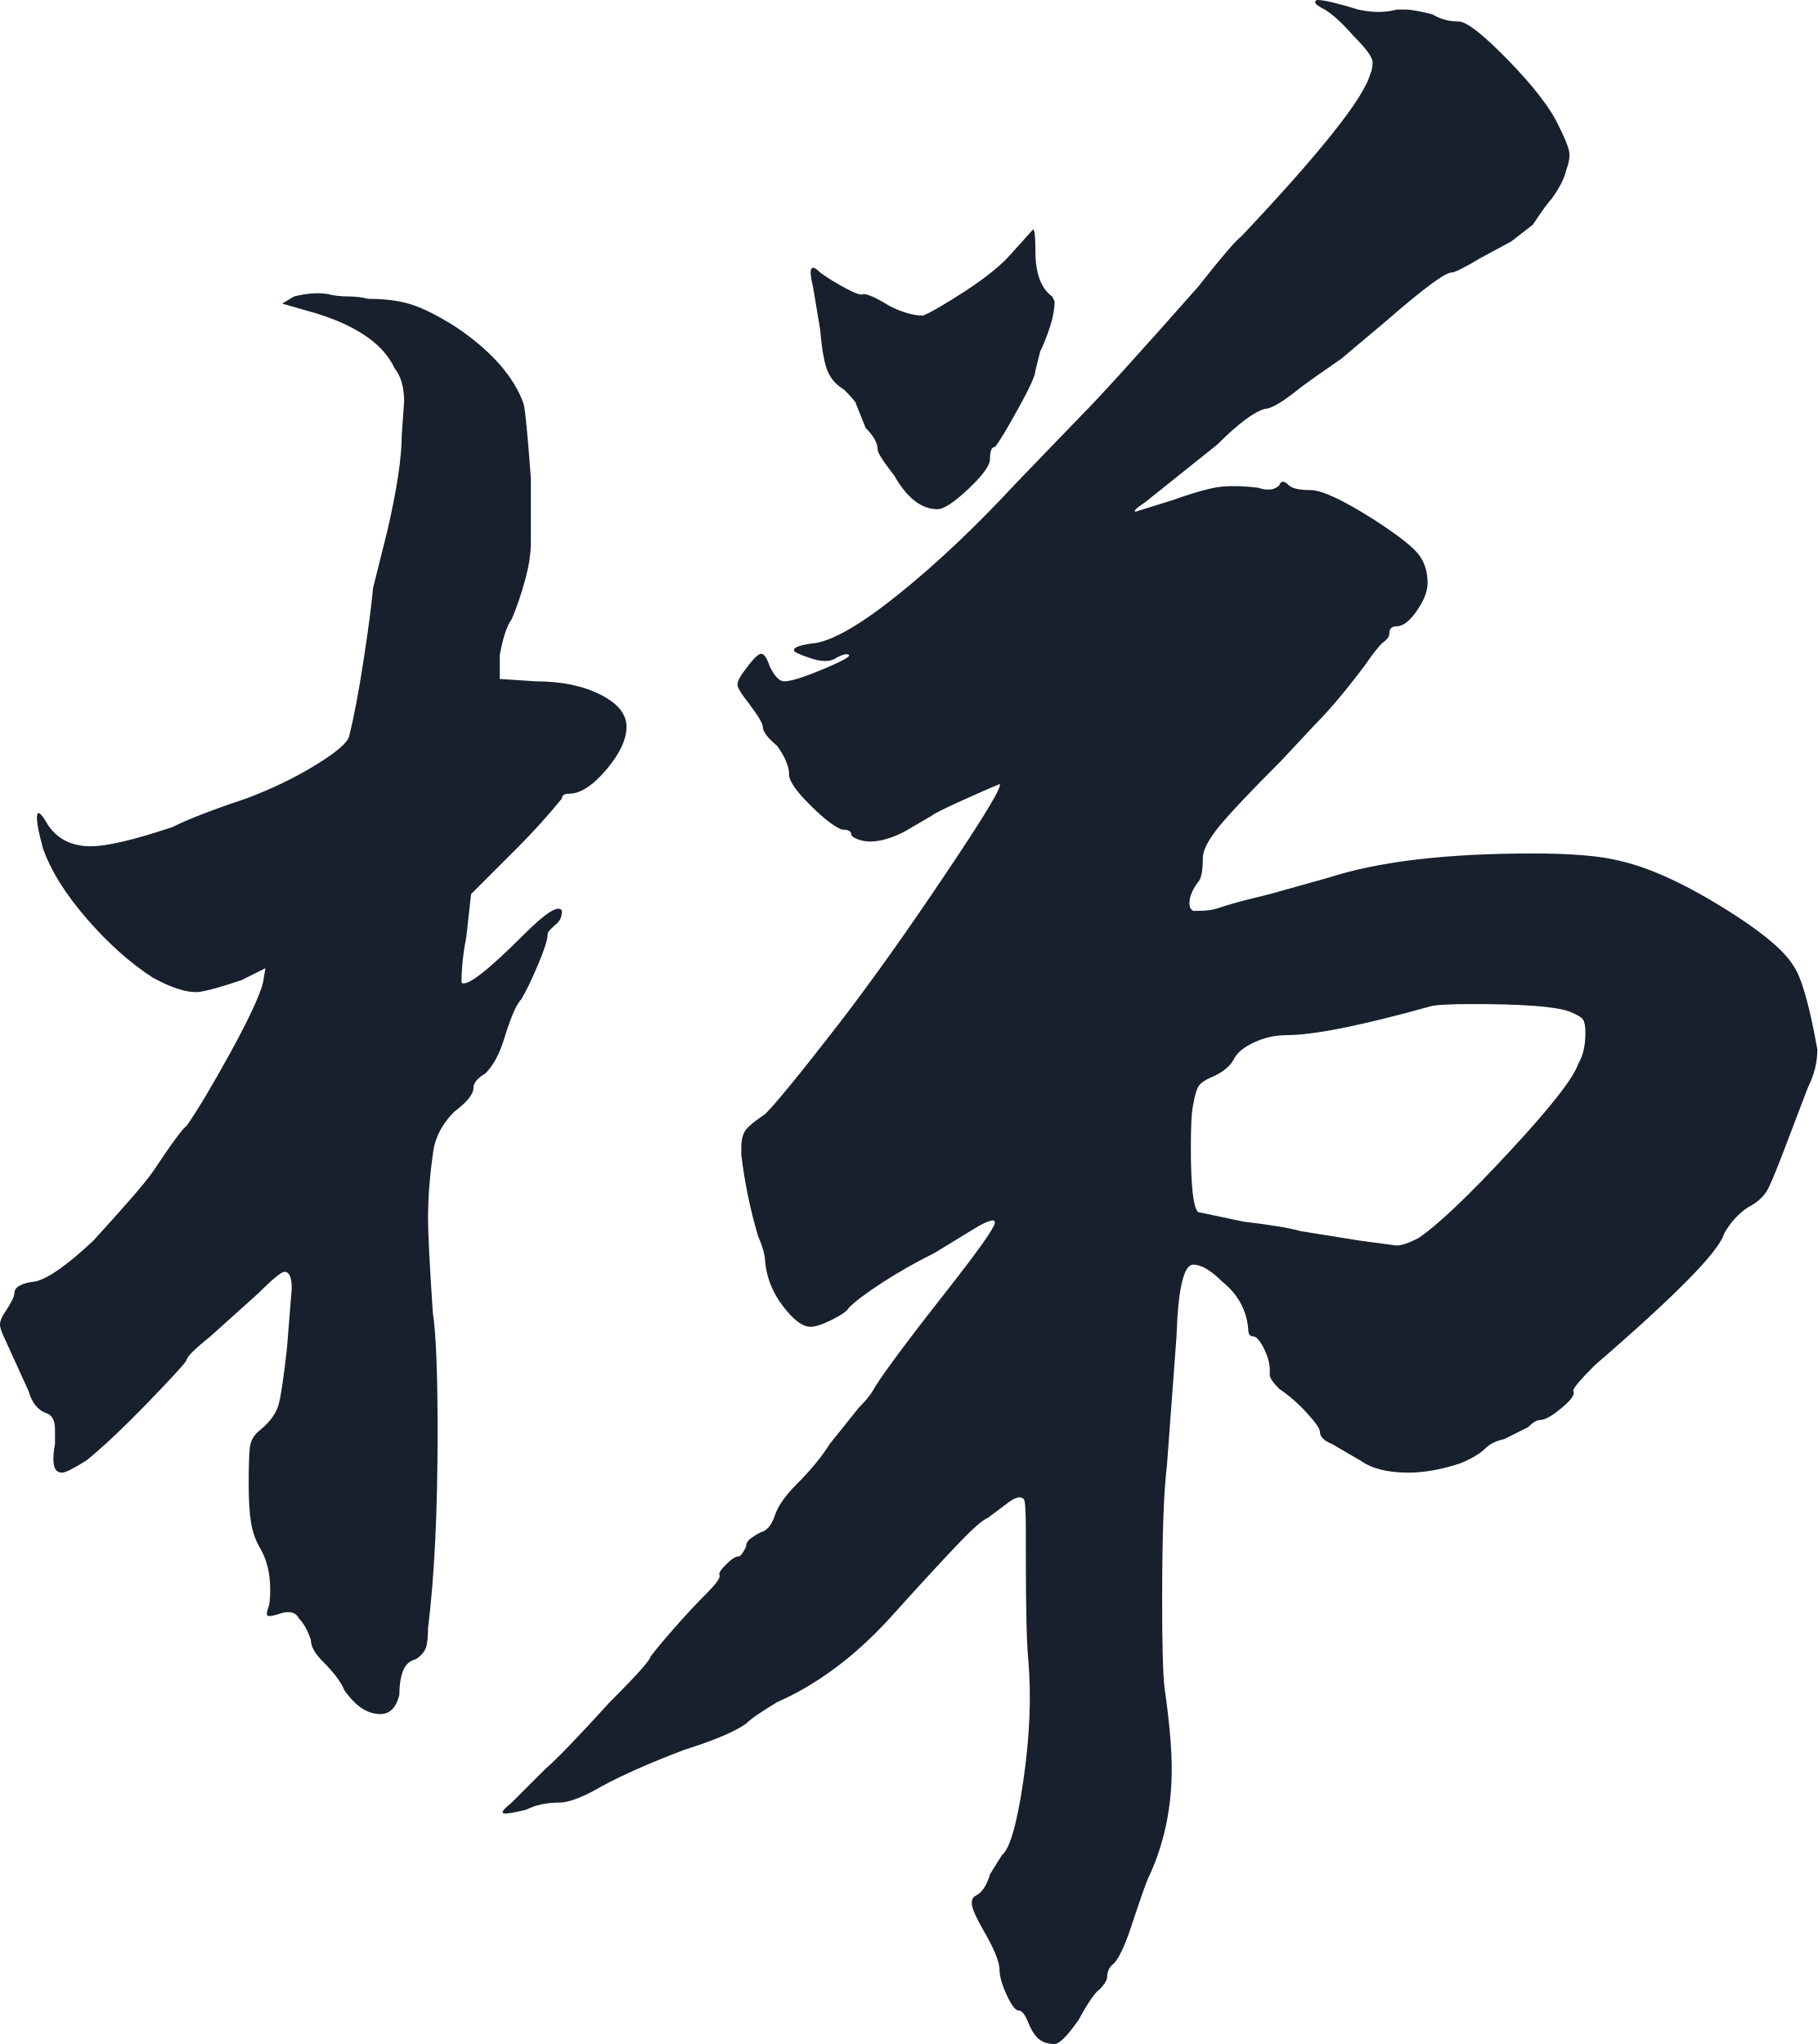
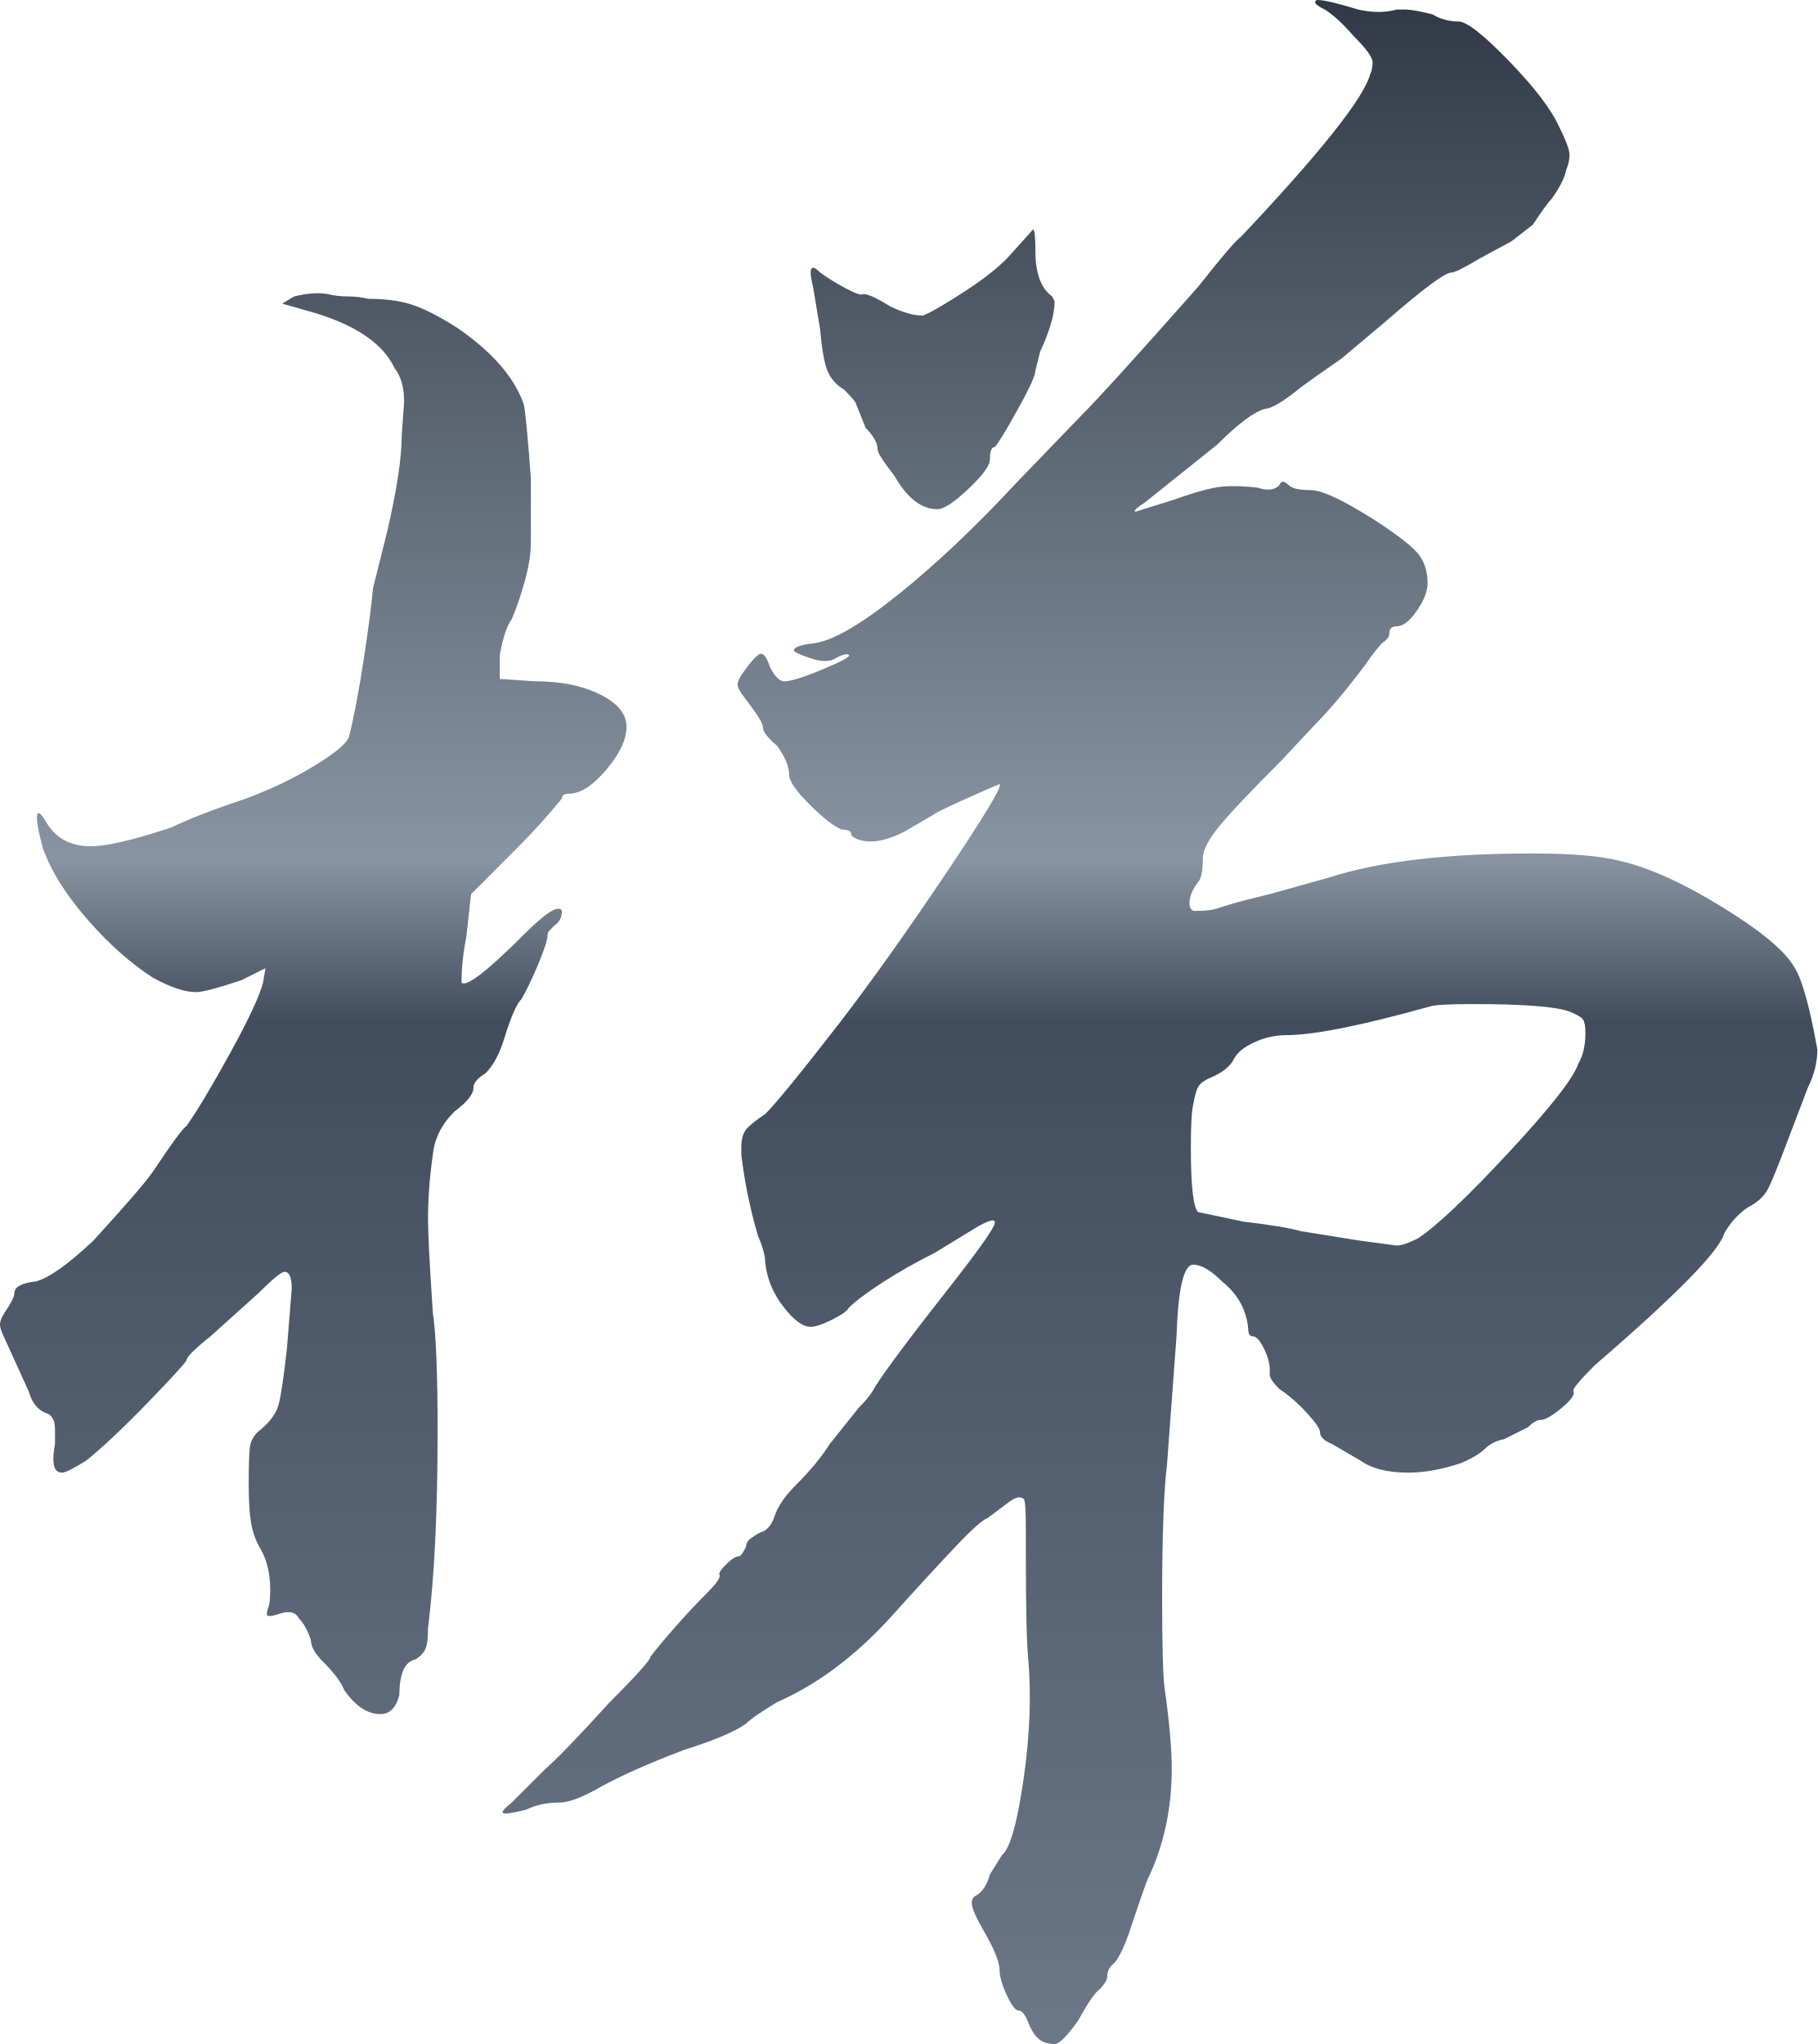
<svg xmlns="http://www.w3.org/2000/svg" viewBox="0 0 19.0 21.375">
-   <path fill="#17202c" d="M 13.75 0.025 Q 13.75 0.0 13.775 0.0 Q 13.875 0.0 14.2 0.1 Q 14.425 0.15 14.6 0.1 L 14.7 0.1 Q 14.775 0.1 14.975 0.15 Q 15.1 0.225 15.25 0.225 Q 15.375 0.225 15.775 0.637 Q 16.175 1.05 16.3 1.325 Q 16.375 1.475 16.4 1.562 Q 16.425 1.65 16.375 1.775 Q 16.35 1.9 16.225 2.075 Q 16.175 2.125 16.025 2.35 L 15.8 2.525 L 15.475 2.7 Q 15.225 2.85 15.175 2.85 Q 15.075 2.85 14.5 3.35 L 14.025 3.75 Q 13.7 3.975 13.6 4.05 Q 13.325 4.275 13.225 4.275 Q 13.05 4.325 12.725 4.65 L 11.975 5.25 Q 11.825 5.35 11.875 5.35 Q 11.875 5.35 12.275 5.225 Q 12.625 5.1 12.787 5.088 Q 12.95 5.075 13.15 5.1 Q 13.3 5.15 13.375 5.075 Q 13.4 5.0 13.475 5.075 Q 13.525 5.125 13.7 5.125 Q 13.875 5.125 14.35 5.425 Q 14.7 5.65 14.812 5.775 Q 14.925 5.9 14.925 6.1 Q 14.925 6.225 14.812 6.388 Q 14.7 6.55 14.6 6.55 Q 14.525 6.55 14.525 6.625 Q 14.525 6.675 14.45 6.725 Q 14.425 6.75 14.375 6.812 Q 14.325 6.875 14.275 6.95 Q 13.975 7.35 13.75 7.575 L 13.4 7.95 Q 12.925 8.425 12.75 8.637 Q 12.575 8.85 12.575 8.975 Q 12.575 9.175 12.525 9.225 Q 12.45 9.325 12.438 9.412 Q 12.425 9.5 12.475 9.525 L 12.525 9.525 Q 12.65 9.525 12.725 9.5 Q 12.875 9.45 13.025 9.412 Q 13.175 9.375 13.275 9.35 L 13.9 9.175 Q 14.675 8.925 16.025 8.925 Q 16.625 8.925 16.925 9.0 Q 17.375 9.1 17.988 9.475 Q 18.6 9.85 18.75 10.1 Q 18.875 10.275 19.0 10.975 Q 19.0 11.175 18.9 11.375 L 18.7 11.9 Q 18.55 12.3 18.488 12.425 Q 18.425 12.55 18.275 12.625 Q 18.125 12.725 18.025 12.9 Q 17.95 13.175 16.675 14.275 Q 16.425 14.525 16.45 14.55 Q 16.475 14.6 16.325 14.725 Q 16.175 14.85 16.1 14.85 Q 16.05 14.85 15.975 14.925 L 15.725 15.05 Q 15.6 15.075 15.525 15.15 Q 15.45 15.225 15.275 15.3 Q 14.975 15.4 14.725 15.4 Q 14.4 15.4 14.225 15.275 L 13.925 15.1 Q 13.8 15.05 13.8 14.975 Q 13.8 14.925 13.662 14.775 Q 13.525 14.625 13.375 14.525 Q 13.275 14.425 13.275 14.375 L 13.275 14.325 Q 13.275 14.225 13.213 14.1 Q 13.15 13.975 13.1 13.975 Q 13.05 13.975 13.05 13.9 Q 13.025 13.6 12.775 13.4 Q 12.6 13.225 12.475 13.225 Q 12.325 13.225 12.3 13.975 L 12.2 15.325 Q 12.15 15.725 12.15 16.725 Q 12.15 17.45 12.175 17.65 Q 12.25 18.175 12.25 18.5 Q 12.25 19.125 12.0 19.65 Q 11.975 19.7 11.8 20.225 Q 11.7 20.5 11.625 20.55 Q 11.575 20.6 11.575 20.675 Q 11.575 20.7 11.55 20.738 Q 11.525 20.775 11.5 20.8 Q 11.425 20.85 11.275 21.125 Q 11.1 21.375 11.025 21.375 Q 10.925 21.375 10.863 21.325 Q 10.8 21.275 10.75 21.15 Q 10.7 21.025 10.65 21.025 Q 10.6 21.025 10.525 20.863 Q 10.45 20.7 10.45 20.6 Q 10.45 20.475 10.275 20.175 Q 10.175 20.0 10.162 19.925 Q 10.15 19.85 10.2 19.825 Q 10.3 19.775 10.35 19.6 L 10.475 19.4 Q 10.6 19.3 10.7 18.613 Q 10.8 17.925 10.75 17.35 Q 10.725 17.1 10.725 16.275 L 10.725 16.0 Q 10.725 15.675 10.7 15.675 Q 10.65 15.625 10.525 15.725 L 10.325 15.875 Q 10.25 15.9 10.0 16.163 Q 9.75 16.425 9.3 16.925 Q 8.75 17.525 8.125 17.8 Q 7.875 17.95 7.8 18.025 Q 7.625 18.15 7.15 18.3 Q 6.625 18.5 6.3 18.675 Q 6.0 18.85 5.85 18.85 Q 5.65 18.85 5.5 18.925 Q 5.3 18.975 5.263 18.962 Q 5.225 18.95 5.35 18.85 Q 5.7 18.5 5.7 18.5 Q 5.875 18.35 6.375 17.8 Q 6.8 17.375 6.8 17.325 Q 6.875 17.225 7.05 17.025 Q 7.225 16.825 7.4 16.65 Q 7.525 16.525 7.525 16.475 Q 7.5 16.45 7.588 16.363 Q 7.675 16.275 7.725 16.275 Q 7.75 16.275 7.8 16.175 Q 7.8 16.125 7.85 16.087 Q 7.9 16.05 7.95 16.025 Q 8.05 16.0 8.1 15.85 Q 8.15 15.7 8.325 15.525 Q 8.55 15.3 8.675 15.1 L 8.975 14.725 Q 9.1 14.6 9.15 14.5 Q 9.325 14.225 9.975 13.4 Q 10.325 12.95 10.387 12.825 Q 10.45 12.7 10.225 12.825 L 9.775 13.1 Q 9.475 13.25 9.225 13.412 Q 8.975 13.575 8.875 13.675 Q 8.85 13.725 8.7 13.8 Q 8.55 13.875 8.475 13.875 Q 8.35 13.875 8.188 13.662 Q 8.025 13.45 8.0 13.2 Q 8.0 13.1 7.925 12.925 Q 7.8 12.5 7.75 12.075 L 7.75 12.0 Q 7.75 11.875 7.8 11.812 Q 7.85 11.75 8.0 11.65 Q 8.175 11.475 8.775 10.7 Q 9.275 10.05 9.887 9.137 Q 10.5 8.225 10.45 8.2 Q 10.325 8.25 10.05 8.375 Q 9.775 8.5 9.75 8.525 L 9.45 8.7 Q 9.25 8.8 9.1 8.8 Q 9.025 8.8 8.963 8.775 Q 8.9 8.75 8.9 8.725 Q 8.9 8.675 8.8 8.675 Q 8.675 8.625 8.463 8.412 Q 8.25 8.2 8.25 8.1 Q 8.25 7.975 8.125 7.8 Q 7.975 7.675 7.975 7.6 Q 7.975 7.55 7.825 7.35 Q 7.725 7.225 7.713 7.175 Q 7.7 7.125 7.775 7.025 Q 7.9 6.85 7.95 6.838 Q 8.0 6.825 8.05 6.975 Q 8.125 7.125 8.2 7.125 Q 8.3 7.125 8.6 7.0 Q 8.9 6.875 8.875 6.85 Q 8.85 6.825 8.75 6.875 Q 8.65 6.95 8.45 6.875 Q 8.3 6.825 8.3 6.8 Q 8.3 6.75 8.525 6.725 Q 8.825 6.675 9.412 6.2 Q 10.0 5.725 10.625 5.05 L 11.3 4.35 Q 11.575 4.075 12.525 3.0 Q 12.9 2.525 12.975 2.475 Q 14.225 1.15 14.325 0.775 Q 14.35 0.725 14.35 0.65 Q 14.35 0.575 14.15 0.375 Q 13.975 0.175 13.85 0.1 Q 13.75 0.05 13.75 0.025 Z M 10.8 2.4 Q 10.825 2.4 10.825 2.625 Q 10.825 2.975 11.0 3.1 L 11.025 3.15 Q 11.025 3.275 10.975 3.425 Q 10.925 3.575 10.875 3.675 L 10.825 3.875 Q 10.825 3.95 10.637 4.287 Q 10.45 4.625 10.4 4.675 Q 10.35 4.675 10.35 4.8 Q 10.35 4.9 10.125 5.112 Q 9.9 5.325 9.8 5.325 Q 9.55 5.325 9.35 4.975 Q 9.175 4.75 9.175 4.7 Q 9.175 4.6 9.05 4.475 L 8.95 4.225 Q 8.95 4.2 8.825 4.075 Q 8.7 4.0 8.65 3.875 Q 8.6 3.75 8.575 3.45 L 8.5 3.0 Q 8.425 2.7 8.575 2.85 Q 8.675 2.925 8.838 3.013 Q 9.0 3.1 9.025 3.075 Q 9.1 3.075 9.3 3.2 Q 9.5 3.3 9.65 3.3 Q 9.775 3.25 10.1 3.038 Q 10.425 2.825 10.575 2.65 Z M 3.075 3.1 Q 3.275 3.05 3.425 3.075 Q 3.525 3.1 3.638 3.1 Q 3.75 3.1 3.85 3.125 Q 4.125 3.125 4.312 3.188 Q 4.5 3.25 4.775 3.425 Q 5.325 3.8 5.475 4.225 Q 5.5 4.325 5.55 5.0 L 5.55 5.675 Q 5.55 5.85 5.487 6.075 Q 5.425 6.3 5.35 6.475 Q 5.275 6.575 5.225 6.85 L 5.225 7.1 L 5.6 7.125 Q 6.0 7.125 6.275 7.263 Q 6.55 7.4 6.55 7.6 Q 6.55 7.8 6.338 8.05 Q 6.125 8.3 5.95 8.3 Q 5.875 8.3 5.875 8.35 Q 5.65 8.625 5.4 8.875 L 4.925 9.35 L 4.875 9.8 Q 4.825 10.05 4.825 10.275 Q 4.9 10.35 5.475 9.775 Q 5.65 9.6 5.75 9.537 Q 5.85 9.475 5.875 9.525 Q 5.875 9.625 5.8 9.675 Q 5.775 9.7 5.75 9.725 Q 5.725 9.75 5.725 9.775 Q 5.725 9.85 5.625 10.088 Q 5.525 10.325 5.45 10.45 Q 5.375 10.525 5.275 10.85 Q 5.2 11.1 5.075 11.225 Q 4.95 11.3 4.95 11.375 Q 4.95 11.425 4.9 11.488 Q 4.85 11.55 4.75 11.625 Q 4.55 11.825 4.525 12.075 Q 4.475 12.425 4.475 12.75 Q 4.475 12.975 4.525 13.725 Q 4.575 14.05 4.575 14.975 Q 4.575 16.225 4.475 17.025 Q 4.475 17.175 4.45 17.238 Q 4.425 17.3 4.35 17.35 Q 4.25 17.375 4.213 17.475 Q 4.175 17.575 4.175 17.725 Q 4.125 17.925 3.975 17.925 Q 3.775 17.925 3.6 17.675 Q 3.55 17.55 3.375 17.375 Q 3.25 17.25 3.25 17.15 Q 3.2 17.0 3.125 16.925 Q 3.1 16.875 3.05 16.863 Q 3.0 16.85 2.925 16.875 Q 2.85 16.9 2.812 16.9 Q 2.775 16.9 2.8 16.825 Q 2.825 16.775 2.825 16.625 Q 2.825 16.375 2.725 16.2 Q 2.65 16.075 2.625 15.925 Q 2.6 15.775 2.6 15.525 Q 2.6 15.25 2.612 15.137 Q 2.625 15.025 2.725 14.95 Q 2.875 14.825 2.913 14.688 Q 2.95 14.55 3.0 14.1 L 3.05 13.475 Q 3.05 13.3 2.975 13.3 Q 2.925 13.3 2.7 13.525 L 2.2 13.975 Q 1.95 14.175 1.95 14.225 Q 1.925 14.275 1.538 14.675 Q 1.15 15.075 0.9 15.275 Q 0.7 15.4 0.65 15.4 Q 0.575 15.4 0.562 15.312 Q 0.55 15.225 0.575 15.1 L 0.575 14.95 Q 0.575 14.8 0.475 14.775 Q 0.35 14.725 0.3 14.55 L 0.05 14.0 Q 0.0 13.9 0.0 13.85 Q 0.0 13.8 0.05 13.725 Q 0.15 13.575 0.15 13.525 Q 0.15 13.425 0.375 13.4 Q 0.575 13.35 0.975 12.975 Q 1.5 12.4 1.6 12.25 Q 1.9 11.8 1.95 11.775 Q 2.125 11.525 2.413 11.0 Q 2.7 10.475 2.75 10.275 L 2.775 10.125 L 2.525 10.25 Q 2.15 10.375 2.05 10.375 Q 1.875 10.375 1.6 10.225 Q 1.25 10.0 0.912 9.613 Q 0.575 9.225 0.45 8.875 Q 0.375 8.6 0.388 8.525 Q 0.4 8.45 0.5 8.625 Q 0.65 8.85 0.95 8.85 Q 1.2 8.85 1.8 8.65 Q 2.05 8.525 2.575 8.35 Q 2.975 8.2 3.3 8.0 Q 3.625 7.8 3.65 7.7 Q 3.725 7.4 3.8 6.912 Q 3.875 6.425 3.9 6.15 L 4.05 5.55 Q 4.2 4.9 4.2 4.55 L 4.225 4.2 Q 4.225 3.975 4.125 3.85 Q 3.95 3.475 3.3 3.275 L 2.95 3.175 L 3.075 3.1 Z M 16.4 10.575 Q 16.175 10.5 15.4 10.5 Q 15.025 10.5 14.95 10.525 Q 13.875 10.825 13.45 10.825 Q 13.275 10.825 13.113 10.9 Q 12.95 10.975 12.9 11.075 Q 12.85 11.175 12.7 11.25 Q 12.575 11.3 12.537 11.35 Q 12.5 11.4 12.475 11.55 Q 12.45 11.65 12.45 12.0 Q 12.45 12.6 12.525 12.675 Q 12.525 12.675 13.0 12.775 Q 13.425 12.825 13.6 12.875 L 14.225 12.975 L 14.6 13.025 Q 14.675 13.025 14.825 12.95 Q 15.125 12.75 15.775 12.05 Q 16.425 11.35 16.5 11.125 Q 16.575 11.0 16.575 10.8 Q 16.575 10.7 16.55 10.662 Q 16.525 10.625 16.4 10.575 Z" />
+   <defs>
+     <linearGradient id="brand" x1="0" y1="0" x2="0" y2="21.375" gradientUnits="userSpaceOnUse">
+       <stop offset="0.0" stop-color="#303945" />
+       <stop offset="0.42" stop-color="#8894A2" />
+       <stop offset="0.5" stop-color="#414D5C" />
+       <stop offset="1.0" stop-color="#6C7888" />
+     </linearGradient>
+   </defs>
+   <path fill="url(#brand)" d="M 13.75 0.025 Q 13.75 0.0 13.775 0.0 Q 13.875 0.0 14.2 0.1 Q 14.425 0.15 14.6 0.1 L 14.7 0.1 Q 14.775 0.1 14.975 0.15 Q 15.1 0.225 15.25 0.225 Q 15.375 0.225 15.775 0.637 Q 16.175 1.05 16.3 1.325 Q 16.375 1.475 16.4 1.562 Q 16.425 1.65 16.375 1.775 Q 16.35 1.9 16.225 2.075 Q 16.175 2.125 16.025 2.35 L 15.8 2.525 L 15.475 2.7 Q 15.225 2.85 15.175 2.85 Q 15.075 2.85 14.5 3.35 L 14.025 3.75 Q 13.7 3.975 13.6 4.05 Q 13.325 4.275 13.225 4.275 Q 13.05 4.325 12.725 4.65 L 11.975 5.25 Q 11.825 5.35 11.875 5.35 Q 11.875 5.35 12.275 5.225 Q 12.625 5.1 12.787 5.088 Q 12.95 5.075 13.15 5.1 Q 13.3 5.15 13.375 5.075 Q 13.4 5.0 13.475 5.075 Q 13.525 5.125 13.7 5.125 Q 13.875 5.125 14.35 5.425 Q 14.7 5.65 14.812 5.775 Q 14.925 5.9 14.925 6.1 Q 14.925 6.225 14.812 6.388 Q 14.7 6.55 14.6 6.55 Q 14.525 6.55 14.525 6.625 Q 14.525 6.675 14.45 6.725 Q 14.425 6.75 14.375 6.812 Q 14.325 6.875 14.275 6.95 Q 13.975 7.35 13.75 7.575 L 13.4 7.95 Q 12.925 8.425 12.75 8.637 Q 12.575 8.85 12.575 8.975 Q 12.575 9.175 12.525 9.225 Q 12.45 9.325 12.438 9.412 Q 12.425 9.5 12.475 9.525 L 12.525 9.525 Q 12.65 9.525 12.725 9.5 Q 12.875 9.45 13.025 9.412 Q 13.175 9.375 13.275 9.35 L 13.9 9.175 Q 14.675 8.925 16.025 8.925 Q 16.625 8.925 16.925 9.0 Q 17.375 9.1 17.988 9.475 Q 18.6 9.85 18.75 10.1 Q 18.875 10.275 19.0 10.975 Q 19.0 11.175 18.9 11.375 L 18.7 11.9 Q 18.55 12.3 18.488 12.425 Q 18.425 12.55 18.275 12.625 Q 18.125 12.725 18.025 12.9 Q 17.95 13.175 16.675 14.275 Q 16.425 14.525 16.45 14.55 Q 16.475 14.6 16.325 14.725 Q 16.175 14.85 16.1 14.85 Q 16.05 14.85 15.975 14.925 L 15.725 15.05 Q 15.6 15.075 15.525 15.15 Q 15.45 15.225 15.275 15.3 Q 14.975 15.4 14.725 15.4 Q 14.4 15.4 14.225 15.275 L 13.925 15.1 Q 13.8 15.05 13.8 14.975 Q 13.8 14.925 13.662 14.775 Q 13.525 14.625 13.375 14.525 Q 13.275 14.425 13.275 14.375 L 13.275 14.325 Q 13.275 14.225 13.213 14.1 Q 13.15 13.975 13.1 13.975 Q 13.05 13.975 13.05 13.9 Q 13.025 13.6 12.775 13.4 Q 12.6 13.225 12.475 13.225 Q 12.325 13.225 12.3 13.975 L 12.2 15.325 Q 12.15 15.725 12.15 16.725 Q 12.15 17.45 12.175 17.65 Q 12.25 18.175 12.25 18.5 Q 12.25 19.125 12.0 19.65 Q 11.975 19.7 11.8 20.225 Q 11.7 20.5 11.625 20.55 Q 11.575 20.6 11.575 20.675 Q 11.575 20.7 11.55 20.738 Q 11.525 20.775 11.5 20.8 Q 11.425 20.85 11.275 21.125 Q 11.1 21.375 11.025 21.375 Q 10.925 21.375 10.863 21.325 Q 10.8 21.275 10.75 21.15 Q 10.7 21.025 10.65 21.025 Q 10.6 21.025 10.525 20.863 Q 10.45 20.7 10.45 20.6 Q 10.45 20.475 10.275 20.175 Q 10.175 20.0 10.162 19.925 Q 10.15 19.85 10.2 19.825 Q 10.3 19.775 10.35 19.6 L 10.475 19.4 Q 10.6 19.3 10.7 18.613 Q 10.8 17.925 10.75 17.35 Q 10.725 17.1 10.725 16.275 L 10.725 16.0 Q 10.725 15.675 10.7 15.675 Q 10.65 15.625 10.525 15.725 L 10.325 15.875 Q 10.25 15.9 10.0 16.163 Q 9.75 16.425 9.3 16.925 Q 8.75 17.525 8.125 17.8 Q 7.875 17.95 7.8 18.025 Q 7.625 18.15 7.15 18.3 Q 6.625 18.5 6.3 18.675 Q 6.0 18.85 5.85 18.85 Q 5.65 18.85 5.5 18.925 Q 5.3 18.975 5.263 18.962 Q 5.225 18.95 5.35 18.85 Q 5.7 18.5 5.7 18.5 Q 5.875 18.35 6.375 17.8 Q 6.8 17.375 6.8 17.325 Q 6.875 17.225 7.05 17.025 Q 7.225 16.825 7.4 16.65 Q 7.525 16.525 7.525 16.475 Q 7.5 16.45 7.588 16.363 Q 7.675 16.275 7.725 16.275 Q 7.75 16.275 7.8 16.175 Q 7.8 16.125 7.85 16.087 Q 7.9 16.05 7.95 16.025 Q 8.05 16.0 8.1 15.85 Q 8.15 15.7 8.325 15.525 Q 8.55 15.3 8.675 15.1 L 8.975 14.725 Q 9.1 14.6 9.15 14.5 Q 9.325 14.225 9.975 13.4 Q 10.325 12.95 10.387 12.825 Q 10.45 12.7 10.225 12.825 L 9.775 13.1 Q 9.475 13.25 9.225 13.412 Q 8.975 13.575 8.875 13.675 Q 8.85 13.725 8.7 13.8 Q 8.55 13.875 8.475 13.875 Q 8.35 13.875 8.188 13.662 Q 8.025 13.45 8.0 13.2 Q 8.0 13.1 7.925 12.925 Q 7.8 12.5 7.75 12.075 L 7.75 12.0 Q 7.75 11.875 7.8 11.812 Q 7.85 11.75 8.0 11.65 Q 8.175 11.475 8.775 10.7 Q 9.275 10.05 9.887 9.137 Q 10.5 8.225 10.45 8.2 Q 10.325 8.25 10.05 8.375 Q 9.775 8.5 9.75 8.525 L 9.45 8.7 Q 9.25 8.8 9.1 8.8 Q 9.025 8.8 8.963 8.775 Q 8.9 8.75 8.9 8.725 Q 8.9 8.675 8.8 8.675 Q 8.675 8.625 8.463 8.412 Q 8.25 8.2 8.25 8.1 Q 8.25 7.975 8.125 7.8 Q 7.975 7.675 7.975 7.6 Q 7.975 7.55 7.825 7.35 Q 7.725 7.225 7.713 7.175 Q 7.7 7.125 7.775 7.025 Q 7.9 6.85 7.95 6.838 Q 8.0 6.825 8.05 6.975 Q 8.125 7.125 8.2 7.125 Q 8.3 7.125 8.6 7.0 Q 8.9 6.875 8.875 6.85 Q 8.85 6.825 8.75 6.875 Q 8.65 6.95 8.45 6.875 Q 8.3 6.825 8.3 6.8 Q 8.3 6.75 8.525 6.725 Q 8.825 6.675 9.412 6.2 Q 10.0 5.725 10.625 5.05 L 11.3 4.35 Q 11.575 4.075 12.525 3.0 Q 12.9 2.525 12.975 2.475 Q 14.225 1.15 14.325 0.775 Q 14.35 0.725 14.35 0.65 Q 14.35 0.575 14.15 0.375 Q 13.975 0.175 13.85 0.1 Q 13.75 0.05 13.75 0.025 Z M 10.8 2.4 Q 10.825 2.4 10.825 2.625 Q 10.825 2.975 11.0 3.1 L 11.025 3.15 Q 11.025 3.275 10.975 3.425 Q 10.925 3.575 10.875 3.675 L 10.825 3.875 Q 10.825 3.95 10.637 4.287 Q 10.45 4.625 10.4 4.675 Q 10.35 4.675 10.35 4.8 Q 10.35 4.9 10.125 5.112 Q 9.9 5.325 9.8 5.325 Q 9.55 5.325 9.35 4.975 Q 9.175 4.75 9.175 4.7 Q 9.175 4.6 9.05 4.475 L 8.95 4.225 Q 8.95 4.2 8.825 4.075 Q 8.7 4.0 8.65 3.875 Q 8.6 3.75 8.575 3.45 L 8.5 3.0 Q 8.425 2.7 8.575 2.85 Q 8.675 2.925 8.838 3.013 Q 9.0 3.1 9.025 3.075 Q 9.1 3.075 9.3 3.2 Q 9.5 3.3 9.65 3.3 Q 9.775 3.25 10.1 3.038 Q 10.425 2.825 10.575 2.65 Z M 3.075 3.1 Q 3.275 3.05 3.425 3.075 Q 3.525 3.1 3.638 3.1 Q 3.75 3.1 3.85 3.125 Q 4.125 3.125 4.312 3.188 Q 4.5 3.25 4.775 3.425 Q 5.325 3.8 5.475 4.225 Q 5.5 4.325 5.55 5.0 L 5.55 5.675 Q 5.55 5.85 5.487 6.075 Q 5.425 6.3 5.35 6.475 Q 5.275 6.575 5.225 6.85 L 5.225 7.1 L 5.6 7.125 Q 6.0 7.125 6.275 7.263 Q 6.55 7.4 6.55 7.6 Q 6.55 7.8 6.338 8.05 Q 6.125 8.3 5.95 8.3 Q 5.875 8.3 5.875 8.35 Q 5.65 8.625 5.4 8.875 L 4.925 9.35 L 4.875 9.8 Q 4.825 10.05 4.825 10.275 Q 4.9 10.35 5.475 9.775 Q 5.65 9.6 5.75 9.537 Q 5.85 9.475 5.875 9.525 Q 5.875 9.625 5.8 9.675 Q 5.775 9.7 5.75 9.725 Q 5.725 9.75 5.725 9.775 Q 5.725 9.85 5.625 10.088 Q 5.525 10.325 5.45 10.45 Q 5.375 10.525 5.275 10.85 Q 5.2 11.1 5.075 11.225 Q 4.95 11.3 4.95 11.375 Q 4.95 11.425 4.9 11.488 Q 4.85 11.55 4.75 11.625 Q 4.55 11.825 4.525 12.075 Q 4.475 12.425 4.475 12.75 Q 4.475 12.975 4.525 13.725 Q 4.575 14.05 4.575 14.975 Q 4.575 16.225 4.475 17.025 Q 4.475 17.175 4.45 17.238 Q 4.425 17.3 4.35 17.35 Q 4.25 17.375 4.213 17.475 Q 4.175 17.575 4.175 17.725 Q 4.125 17.925 3.975 17.925 Q 3.775 17.925 3.6 17.675 Q 3.55 17.55 3.375 17.375 Q 3.25 17.25 3.25 17.15 Q 3.2 17.0 3.125 16.925 Q 3.1 16.875 3.05 16.863 Q 3.0 16.85 2.925 16.875 Q 2.85 16.9 2.812 16.9 Q 2.775 16.9 2.8 16.825 Q 2.825 16.775 2.825 16.625 Q 2.825 16.375 2.725 16.2 Q 2.65 16.075 2.625 15.925 Q 2.6 15.775 2.6 15.525 Q 2.6 15.25 2.612 15.137 Q 2.625 15.025 2.725 14.95 Q 2.875 14.825 2.913 14.688 Q 2.95 14.55 3.0 14.1 L 3.05 13.475 Q 3.05 13.3 2.975 13.3 Q 2.925 13.3 2.7 13.525 L 2.2 13.975 Q 1.95 14.175 1.95 14.225 Q 1.925 14.275 1.538 14.675 Q 1.15 15.075 0.9 15.275 Q 0.7 15.4 0.65 15.4 Q 0.575 15.4 0.562 15.312 Q 0.55 15.225 0.575 15.1 L 0.575 14.95 Q 0.575 14.8 0.475 14.775 Q 0.35 14.725 0.3 14.55 L 0.05 14.0 Q 0.0 13.9 0.0 13.85 Q 0.0 13.8 0.05 13.725 Q 0.15 13.575 0.15 13.525 Q 0.15 13.425 0.375 13.4 Q 0.575 13.35 0.975 12.975 Q 1.5 12.4 1.6 12.25 Q 1.9 11.8 1.95 11.775 Q 2.125 11.525 2.413 11.0 Q 2.7 10.475 2.75 10.275 L 2.775 10.125 L 2.525 10.25 Q 2.15 10.375 2.05 10.375 Q 1.875 10.375 1.6 10.225 Q 1.25 10.0 0.912 9.613 Q 0.575 9.225 0.45 8.875 Q 0.375 8.6 0.388 8.525 Q 0.4 8.45 0.5 8.625 Q 0.65 8.85 0.95 8.85 Q 1.2 8.85 1.8 8.65 Q 2.05 8.525 2.575 8.35 Q 2.975 8.2 3.3 8.0 Q 3.625 7.8 3.65 7.7 Q 3.725 7.4 3.8 6.912 Q 3.875 6.425 3.9 6.15 L 4.05 5.55 Q 4.2 4.9 4.2 4.55 L 4.225 4.2 Q 4.225 3.975 4.125 3.85 Q 3.95 3.475 3.3 3.275 L 2.95 3.175 L 3.075 3.1 Z M 16.4 10.575 Q 16.175 10.5 15.4 10.5 Q 15.025 10.5 14.95 10.525 Q 13.875 10.825 13.45 10.825 Q 13.275 10.825 13.113 10.9 Q 12.95 10.975 12.9 11.075 Q 12.85 11.175 12.7 11.25 Q 12.575 11.3 12.537 11.35 Q 12.5 11.4 12.475 11.55 Q 12.45 11.65 12.45 12.0 Q 12.45 12.6 12.525 12.675 Q 12.525 12.675 13.0 12.775 Q 13.425 12.825 13.6 12.875 L 14.225 12.975 L 14.6 13.025 Q 14.675 13.025 14.825 12.95 Q 15.125 12.75 15.775 12.05 Q 16.425 11.35 16.5 11.125 Q 16.575 11.0 16.575 10.8 Q 16.575 10.7 16.55 10.662 Q 16.525 10.625 16.4 10.575 Z" />
</svg>
